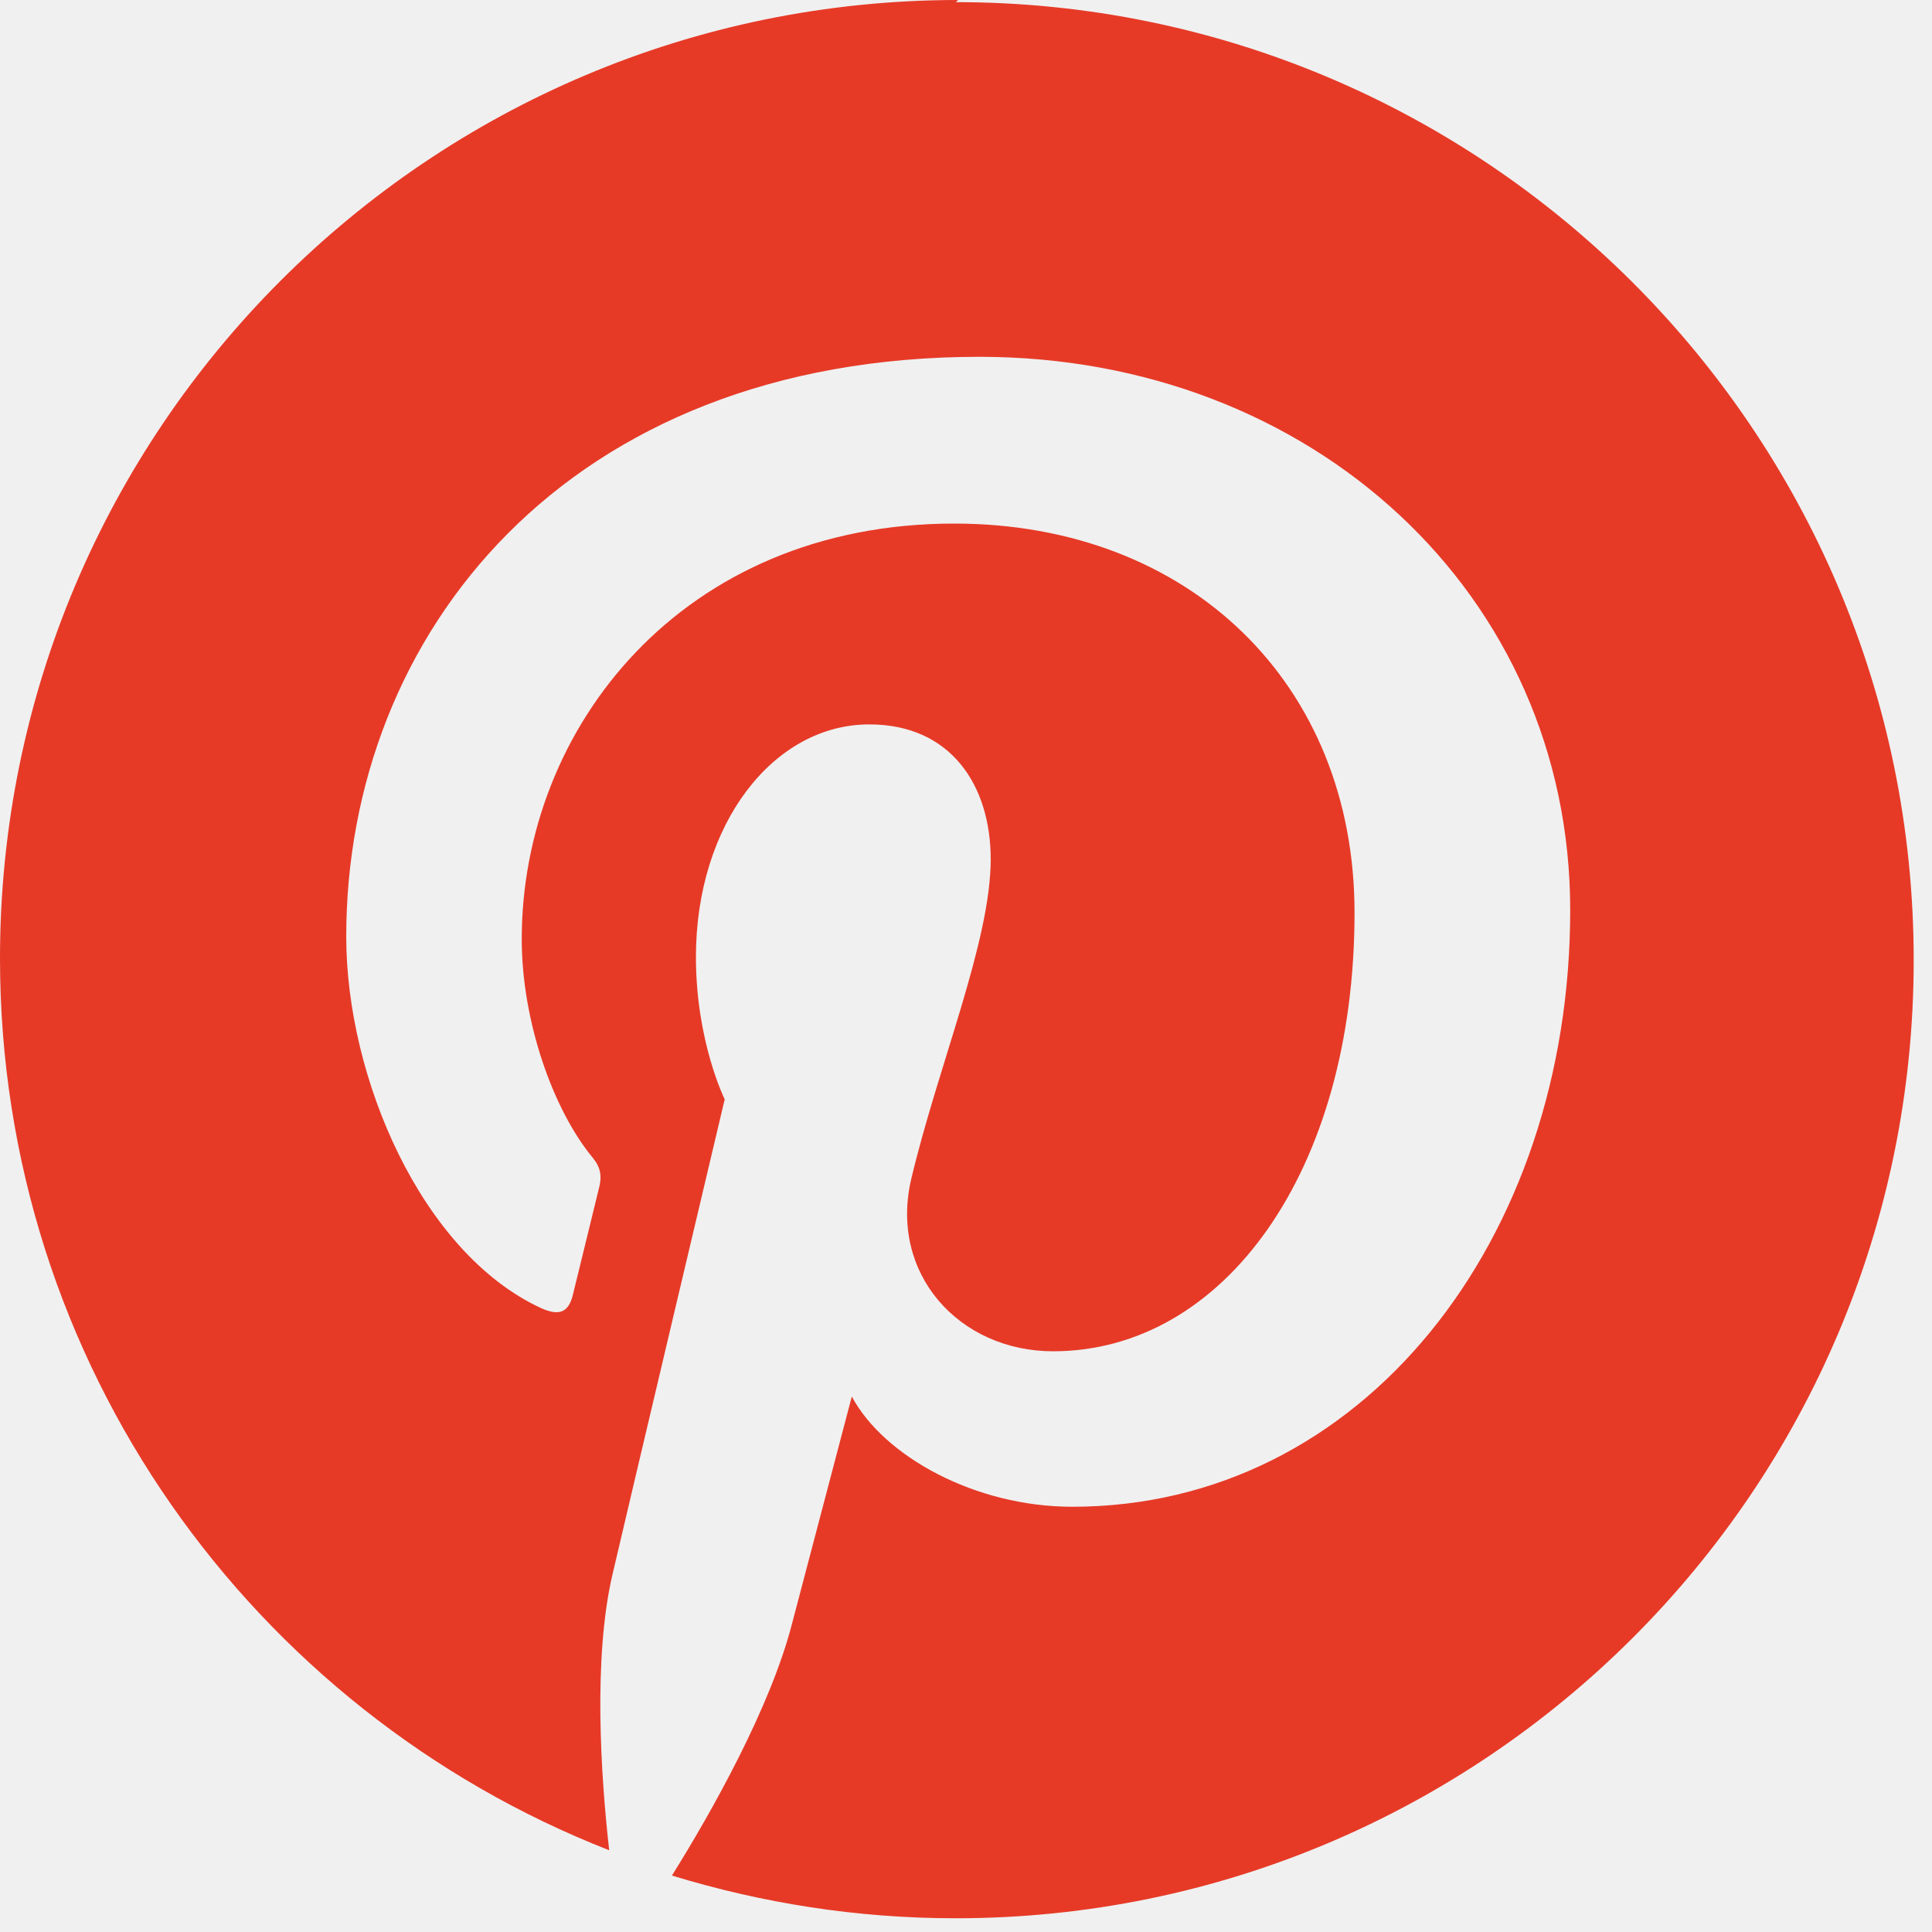
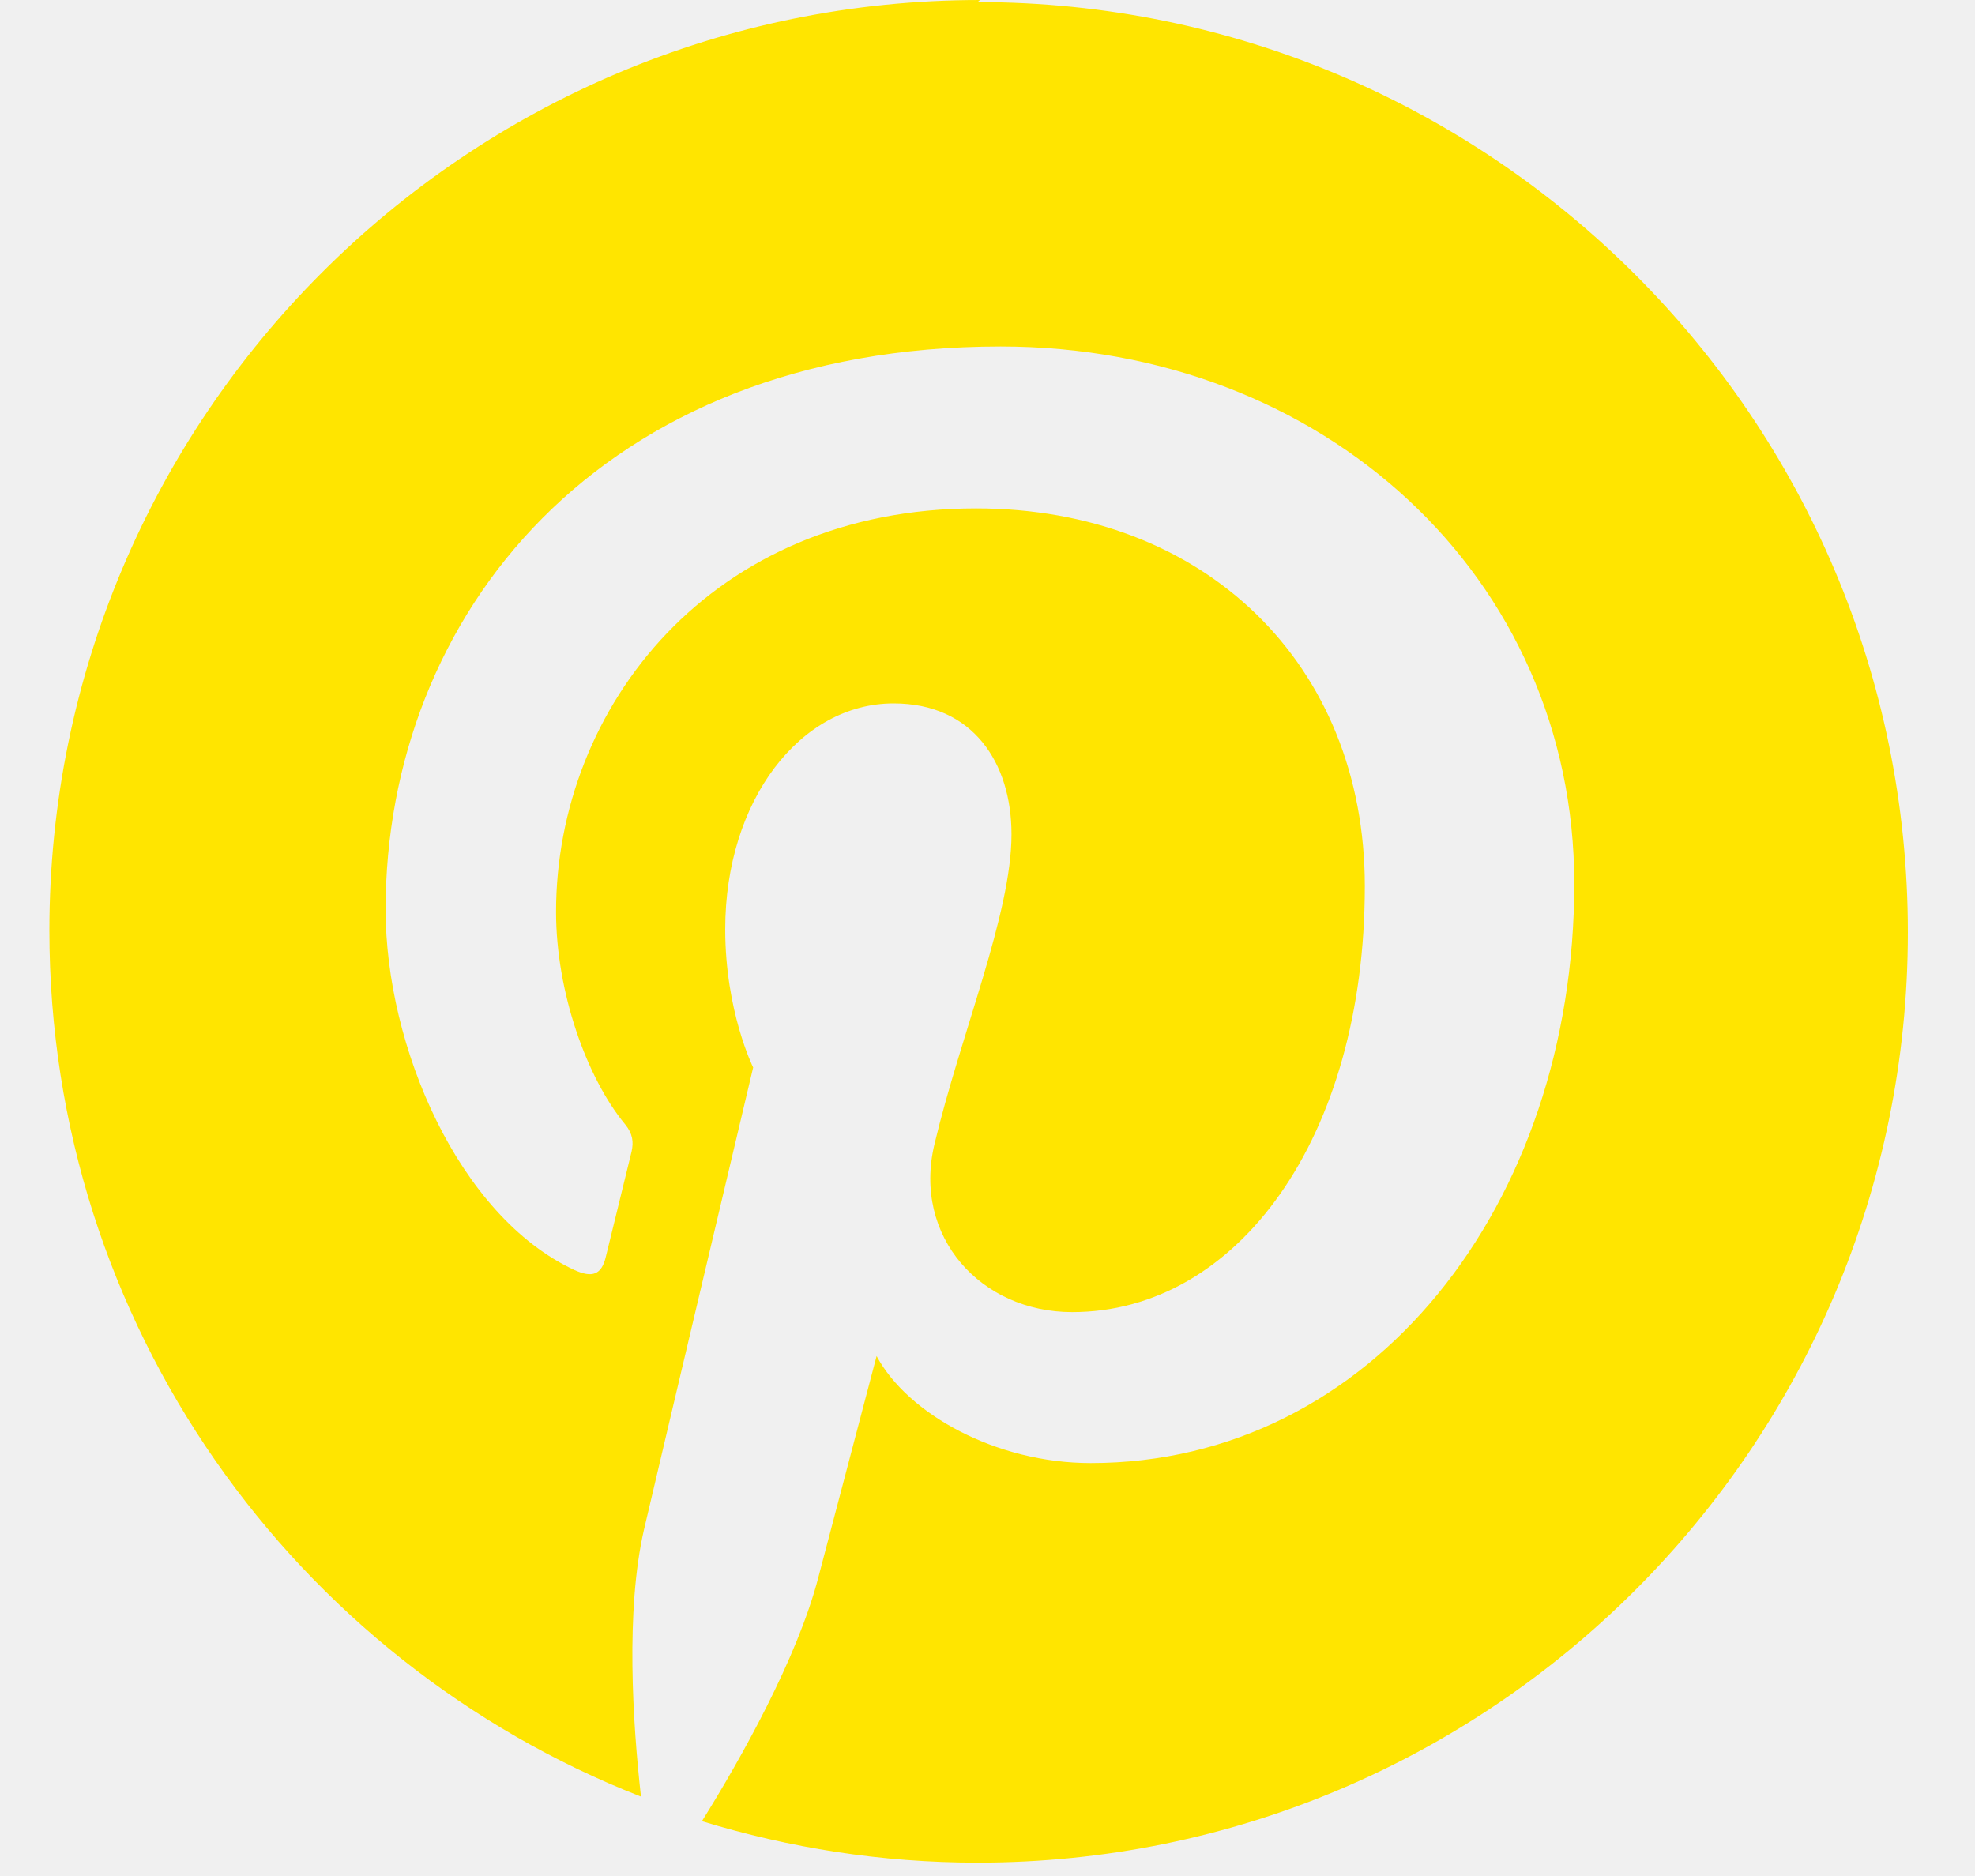
- <svg xmlns="http://www.w3.org/2000/svg" width="19" height="19" viewBox="0 0 19 19" fill="none">
-   <path d="M9.424 0C4.219 0 0 4.219 0 9.424C0 13.415 2.484 16.824 5.991 18.196C5.907 17.45 5.834 16.308 6.021 15.494C6.193 14.757 7.127 10.811 7.127 10.811C7.127 10.811 6.844 10.243 6.844 9.411C6.844 8.103 7.606 7.124 8.549 7.124C9.353 7.124 9.743 7.726 9.743 8.45C9.743 9.258 9.23 10.468 8.963 11.588C8.739 12.525 9.433 13.289 10.357 13.289C12.031 13.289 13.321 11.524 13.321 8.975C13.321 6.727 11.699 5.149 9.384 5.149C6.703 5.149 5.131 7.163 5.131 9.235C5.131 10.046 5.441 10.918 5.831 11.388C5.908 11.483 5.917 11.566 5.896 11.662C5.825 11.956 5.665 12.604 5.634 12.733C5.591 12.909 5.499 12.945 5.318 12.863C4.145 12.319 3.405 10.599 3.405 9.211C3.405 6.242 5.567 3.509 9.633 3.509C12.9 3.509 15.442 5.843 15.442 8.95C15.442 12.202 13.394 14.818 10.545 14.818C9.59 14.818 8.693 14.323 8.377 13.734L7.788 15.972C7.576 16.793 6.998 17.821 6.608 18.445C7.493 18.715 8.423 18.865 9.399 18.865C14.595 18.865 18.82 14.649 18.82 9.442C18.82 4.237 14.595 0.021 9.399 0.021L9.424 0Z" fill="#E63A27" />
+ <svg xmlns="http://www.w3.org/2000/svg" width="20" height="19" viewBox="0 0 20 19" fill="none">
+   <g clip-path="url(#clip0_651_11)">
+     <path d="M9.924 0C4.719 0 0.5 4.219 0.5 9.424C0.5 13.415 2.984 16.824 6.491 18.196C6.407 17.45 6.334 16.308 6.521 15.494C6.693 14.757 7.627 10.811 7.627 10.811C7.627 10.811 7.344 10.243 7.344 9.411C7.344 8.103 8.106 7.124 9.049 7.124C9.853 7.124 10.243 7.726 10.243 8.45C10.243 9.258 9.73 10.468 9.463 11.588C9.239 12.525 9.933 13.289 10.857 13.289C12.531 13.289 13.821 11.524 13.821 8.975C13.821 6.727 12.199 5.149 9.884 5.149C7.203 5.149 5.631 7.163 5.631 9.235C5.631 10.046 5.941 10.918 6.331 11.388C6.408 11.483 6.417 11.566 6.396 11.662C6.325 11.956 6.165 12.604 6.134 12.733C6.091 12.909 5.999 12.945 5.818 12.863C4.645 12.319 3.905 10.599 3.905 9.211C3.905 6.242 6.067 3.509 10.133 3.509C13.4 3.509 15.942 5.843 15.942 8.95C15.942 12.202 13.894 14.818 11.045 14.818C10.09 14.818 9.193 14.323 8.877 13.734L8.288 15.972C8.076 16.793 7.498 17.821 7.108 18.445C7.993 18.715 8.923 18.865 9.899 18.865C15.095 18.865 19.32 14.649 19.32 9.442C19.32 4.237 15.095 0.021 9.899 0.021L9.924 0Z" fill="#FFE500" />
+   </g>
+   <defs>
+     <clipPath id="clip0_651_11">
+       <rect width="19" height="19" fill="white" transform="translate(0.5)" />
+     </clipPath>
+   </defs>
</svg>
